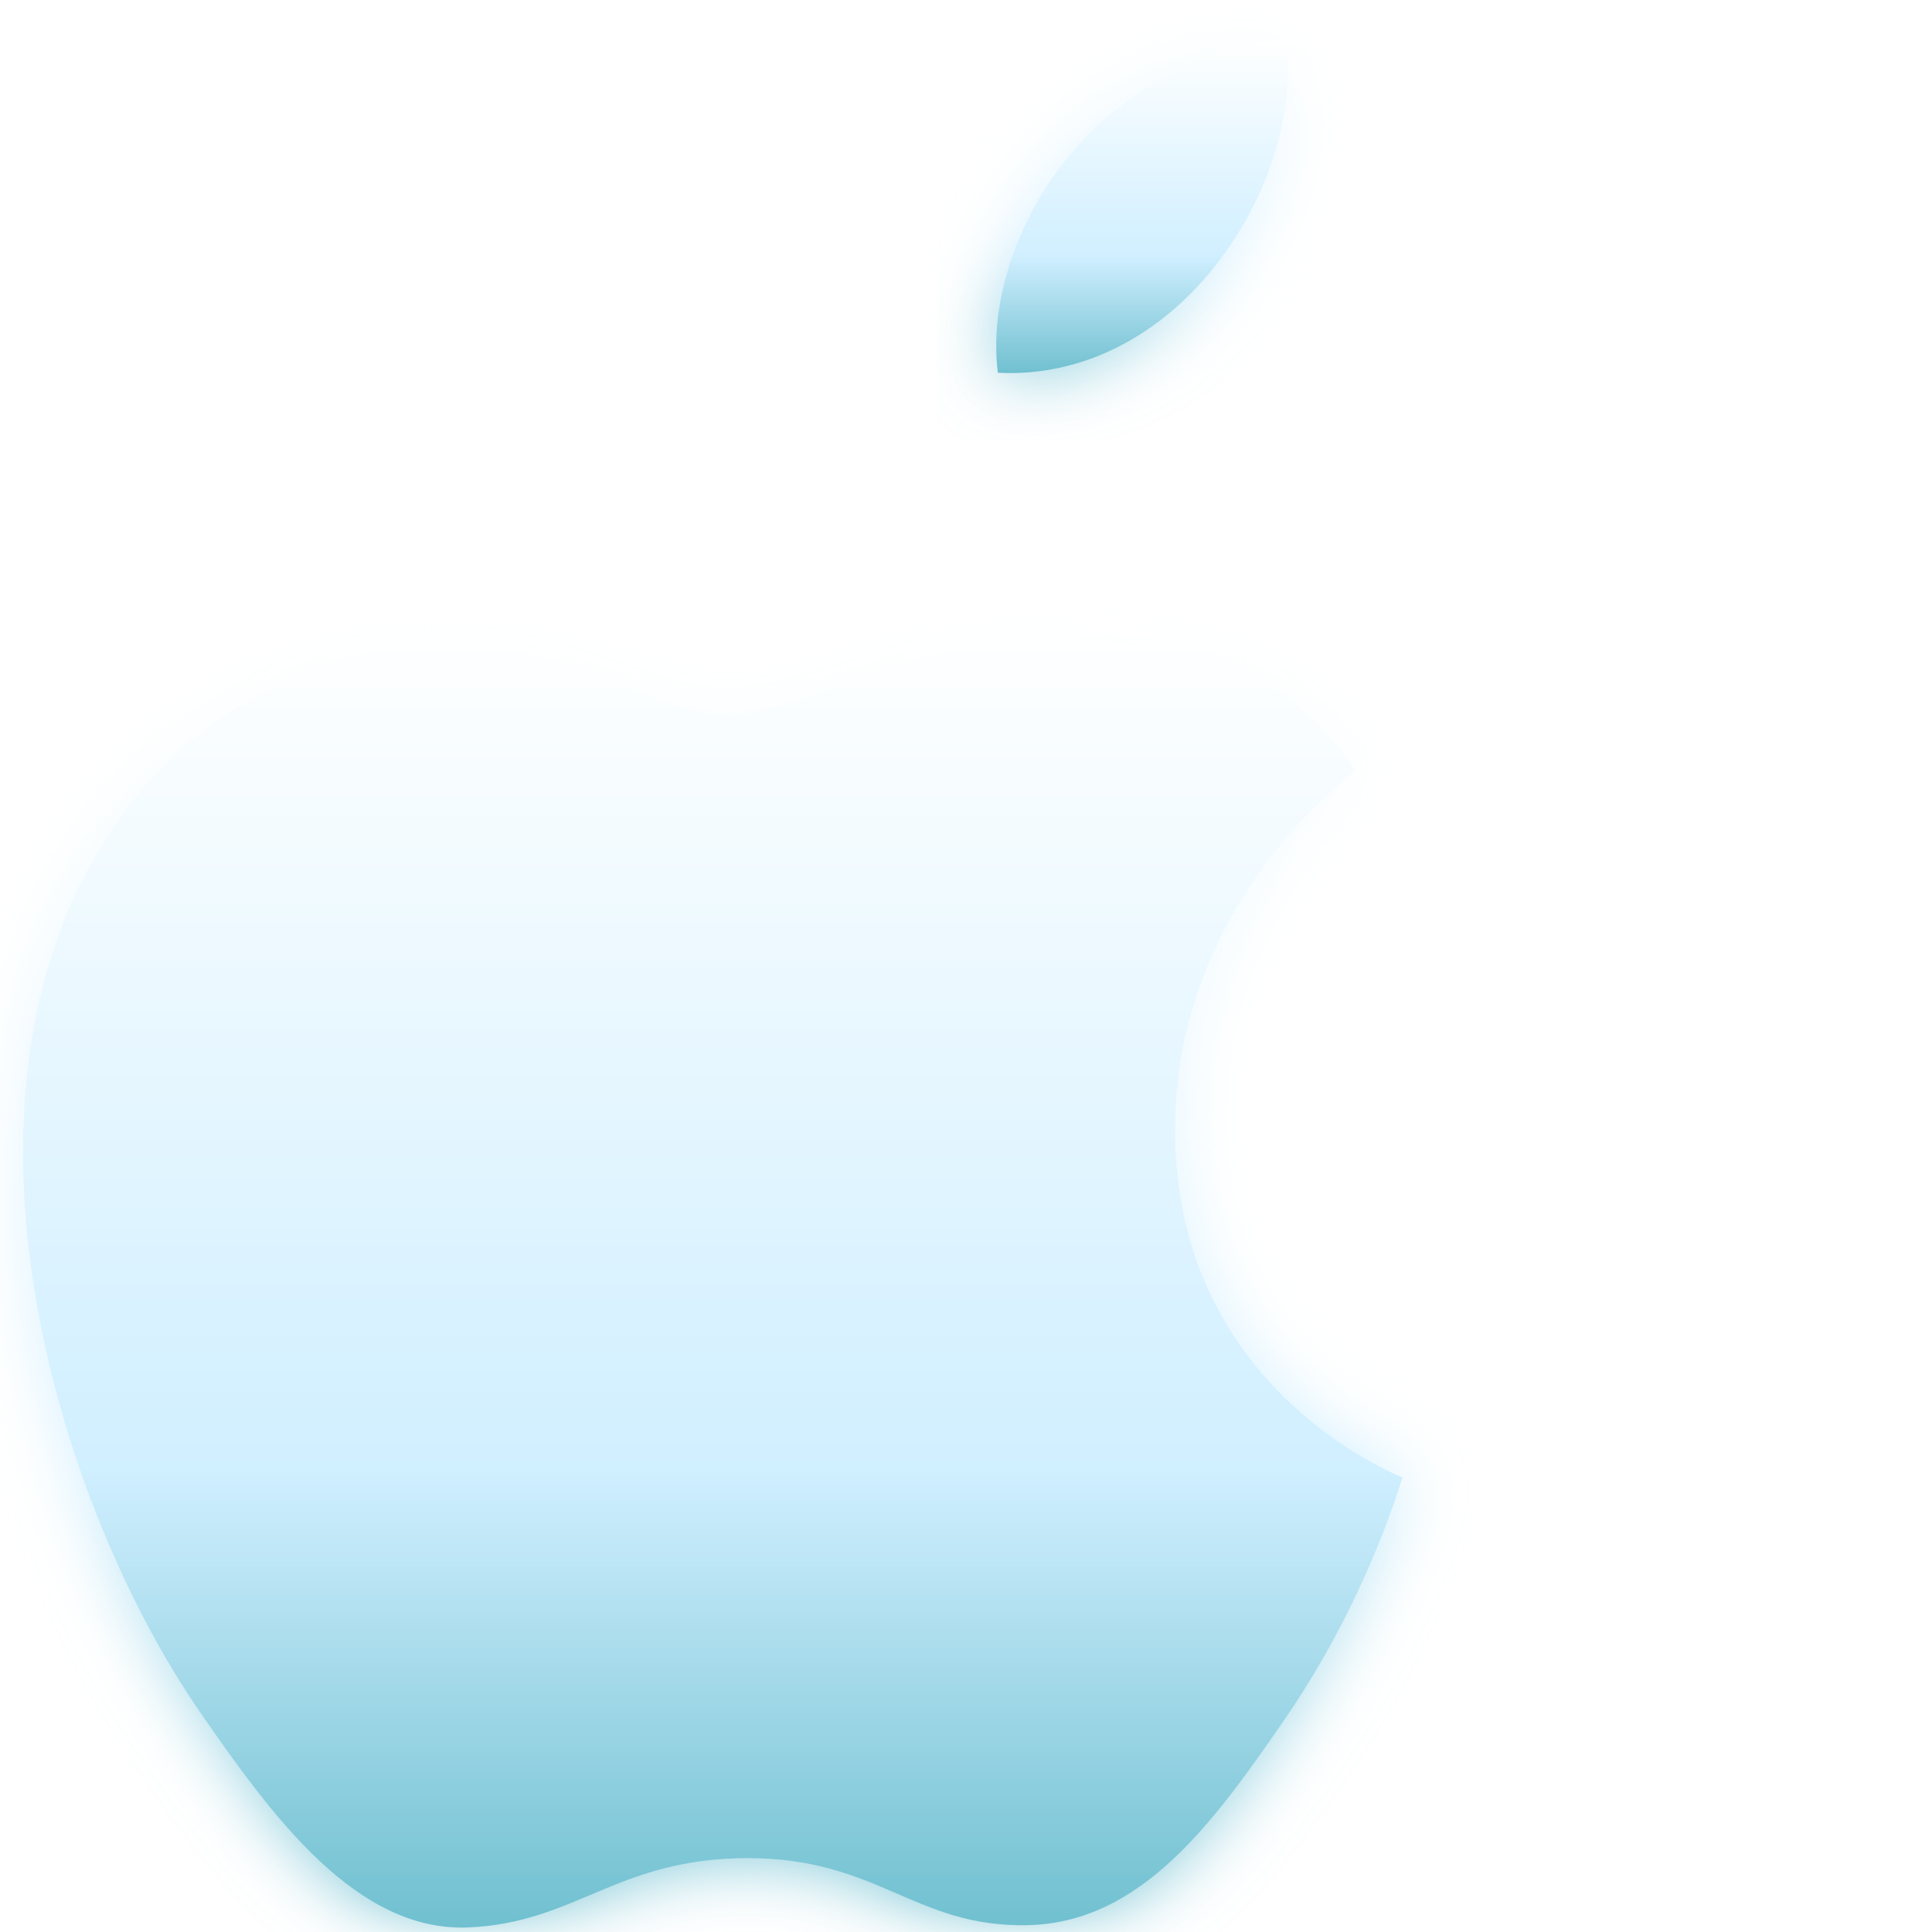
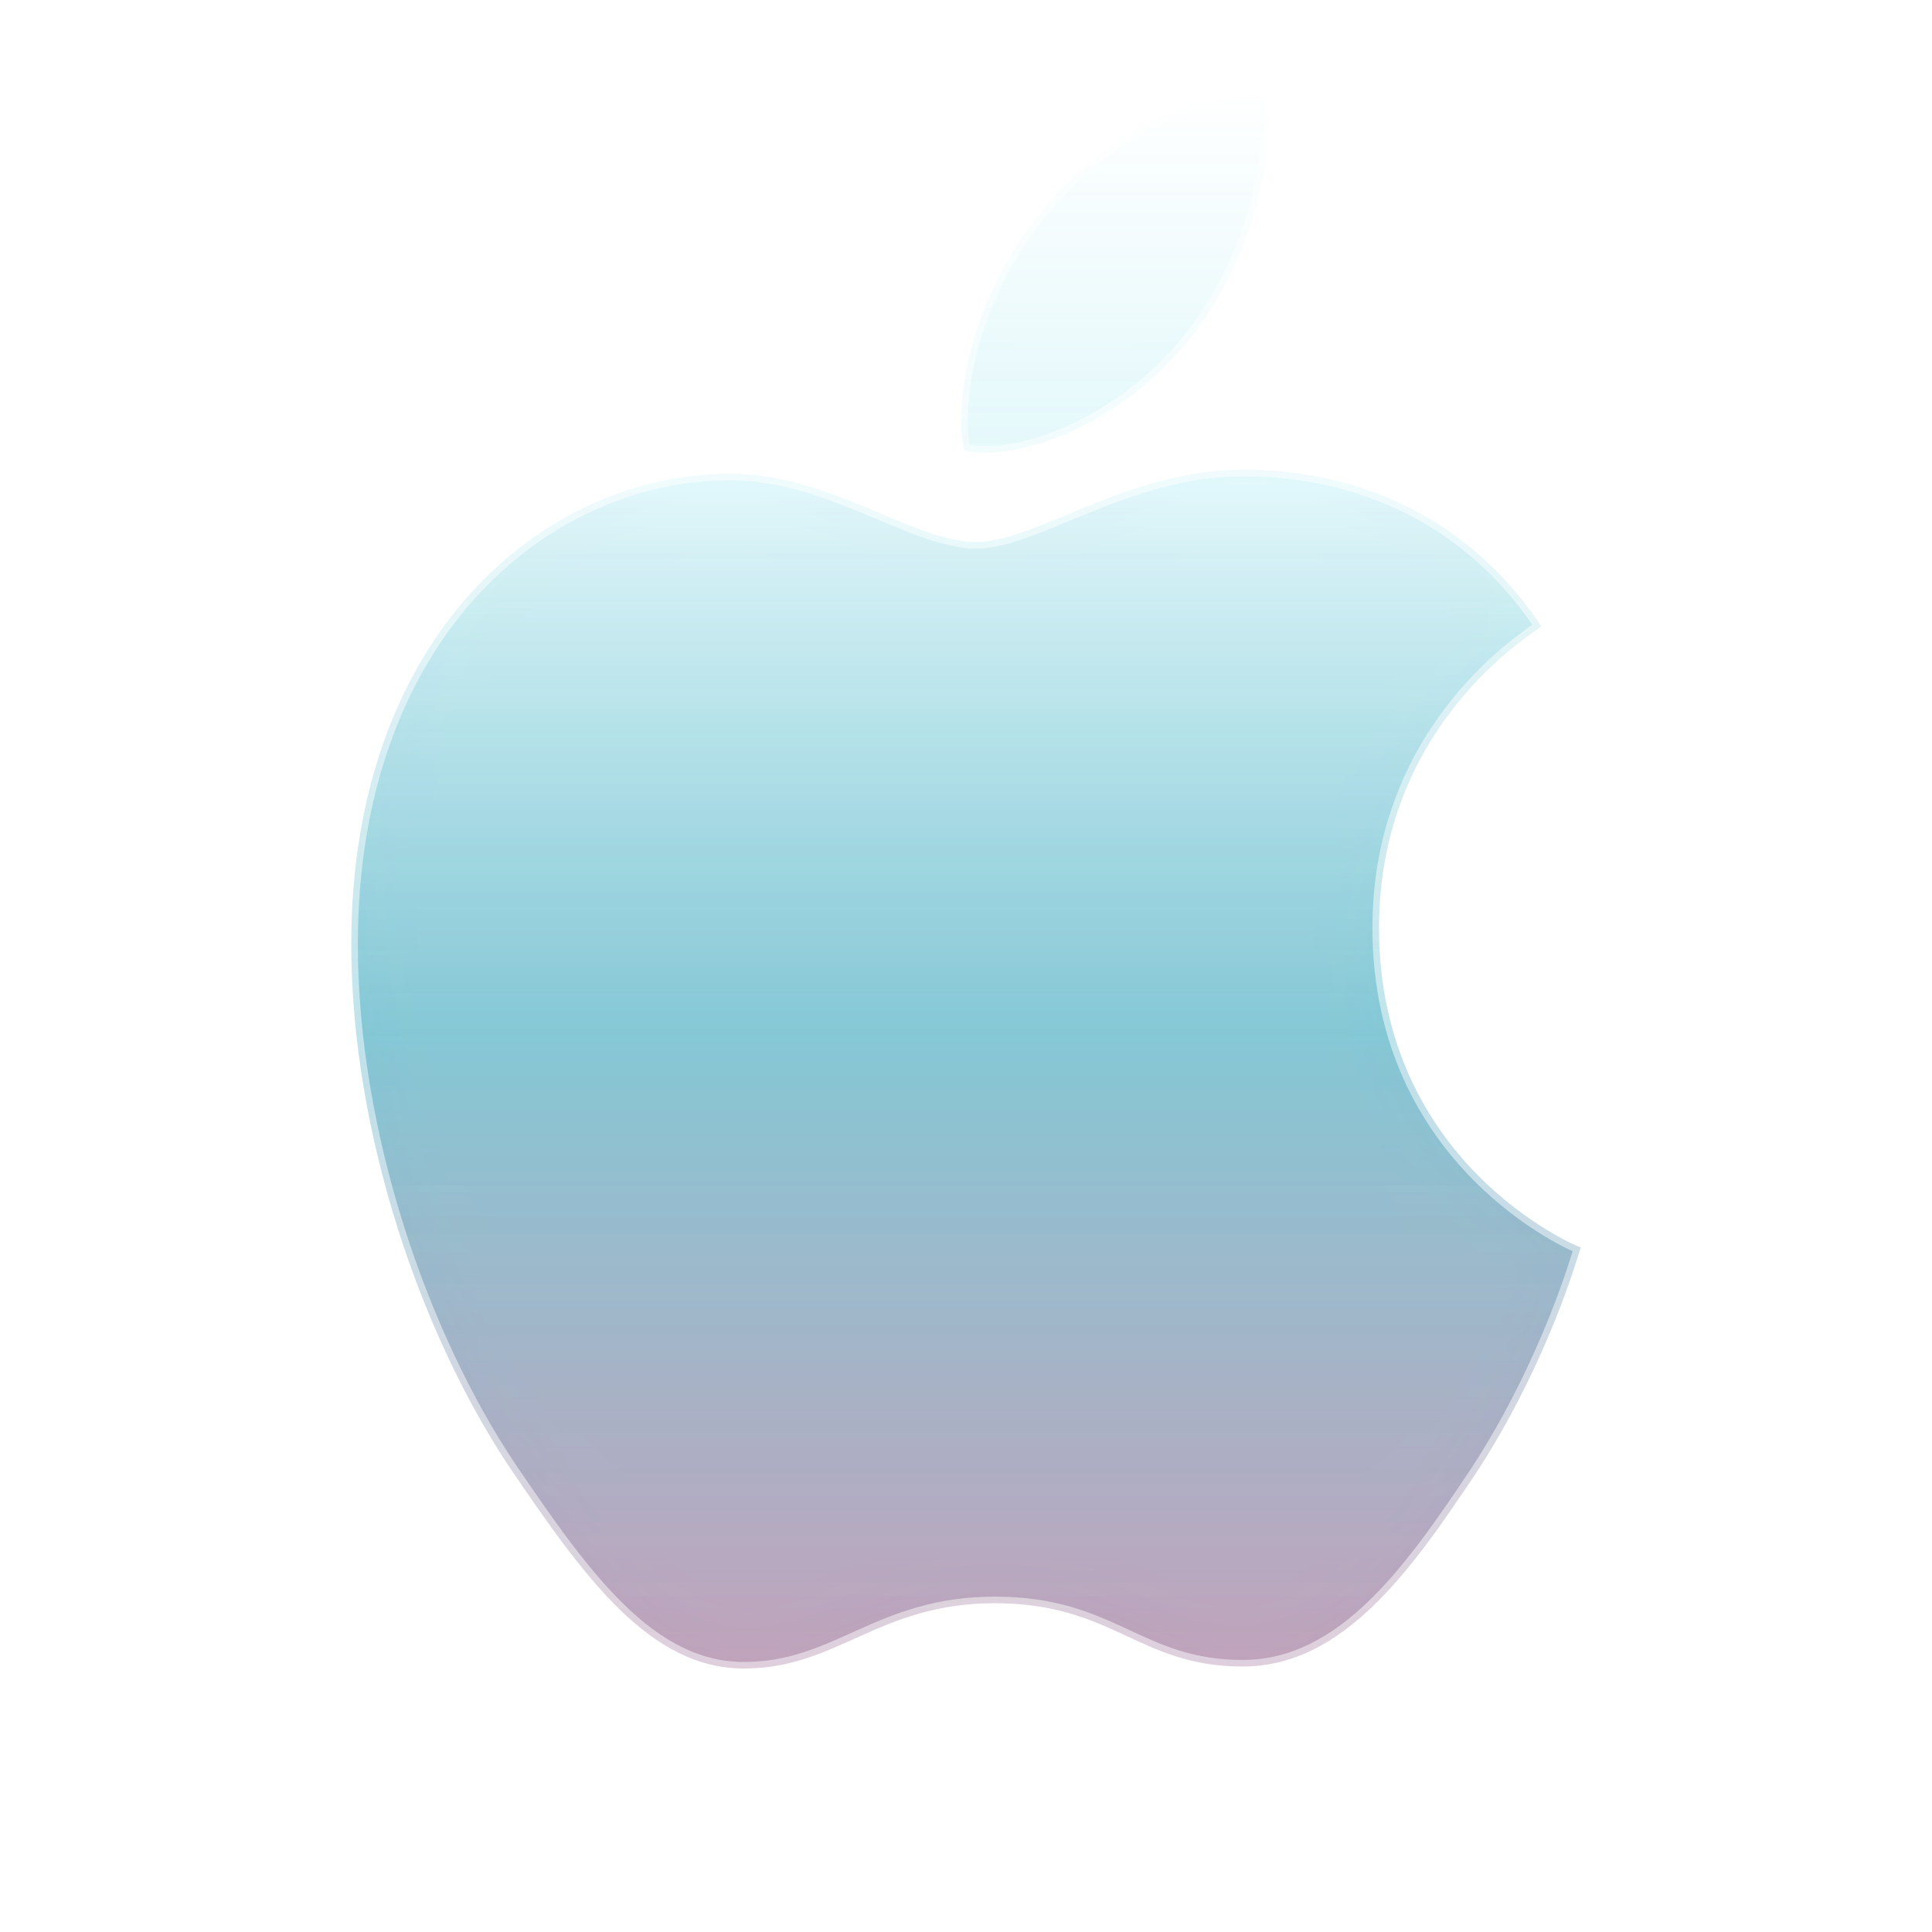
- <svg xmlns="http://www.w3.org/2000/svg" viewBox="0 0 170 170" width="448" height="448">
+ <svg xmlns="http://www.w3.org/2000/svg" width="512" height="512" viewBox="-2 -1 22 22" fill="none">
  <defs>
-     <linearGradient id="appleGrad" x1="0%" y1="0%" x2="0%" y2="100%">
-       <stop offset="0%" stop-color="#FFFFFF" />
-       <stop offset="65%" stop-color="#D0EFFF" />
-       <stop offset="100%" stop-color="#70C0D0" />
+     <linearGradient id="glassGrad" x1="0%" y1="0%" x2="0%" y2="100%">
+       <stop offset="0%" stop-color="#FFFFFF" stop-opacity="1.0" />
+       <stop offset="25%" stop-color="#E0F7FA" stop-opacity="0.95" />
+       <stop offset="60%" stop-color="#70C0D0" stop-opacity="0.90" />
+       <stop offset="100%" stop-color="#B48EAD" stop-opacity="0.85" />
    </linearGradient>
-     <filter id="softGlow" x="-20%" y="-20%" width="140%" height="140%">
-       <feGaussianBlur stdDeviation="3" result="blur" />
+     <filter id="glow" x="-20%" y="-20%" width="140%" height="140%">
+       <feGaussianBlur stdDeviation="0.8" result="blur" />
      <feComposite in="SourceGraphic" in2="blur" operator="over" />
    </filter>
+     <filter id="specularGlow" x="-30%" y="-30%" width="160%" height="160%">
+       <feDropShadow dx="0" dy="0" stdDeviation="1.2" flood-color="#70C0D0" flood-opacity="0.6" />
+       <feDropShadow dx="0" dy="0" stdDeviation="0.4" flood-color="#FFFFFF" flood-opacity="0.8" />
+     </filter>
  </defs>
-   <g transform="translate(10, 5)">
-     <path fill="url(#appleGrad)" filter="url(#softGlow)" d="M96.6,18.8 c4.4,-5.4 7.4,-12.8 6.6,-20.3 c-6.4,0.3 -14.1,4.3 -18.7,9.7 c-4.1,4.7 -7.6,12.3 -6.7,19.6 C85.6,28.2 92.2,24.2 96.6,18.8 z" />
-     <path fill="url(#appleGrad)" filter="url(#softGlow)" d="M103.2,56.5 c-5.7,-3.4 -13.2,-5.3 -21,-5.3 c-11.4,0 -22.3,6.7 -28.2,6.7 c-5.9,0 -15,-6.4 -24.8,-6.2 c-12.7,0.2 -24.4,7.4 -30.9,18.8 c-13.2,22.9 -3.4,56.8 9.4,75.3 c6.3,9.1 13.7,19.2 23.5,18.8 c9.5,-0.4 13.1,-6.1 24.6,-6.1 c11.5,0 14.7,6.1 24.6,5.9 c10.1,-0.2 16.5,-9.2 22.7,-18.2 c7.2,-10.5 10.1,-20.6 10.3,-21.2 c-0.2,-0.1 -19.8,-7.6 -20,-30.2 C93.2,74.7 108.6,63.4 109.3,62.8 C101.4,51.3 89.2,50.1 84.8,49.8" />
+   <g filter="url(#specularGlow)">
+     <path d="M9.208 4.154c.776 0 1.75-.55 2.33-1.282.524-.663.907-1.59.907-2.517 0-.126-.01-.252-.032-.355-.865.034-1.904.606-2.527 1.373-.492.584-.94 1.5-.94 2.438 0 .137.021.274.032.32.055.011.142.023.23.023ZM6.473 18c1.061 0 1.532-.744 2.855-.744 1.346 0 1.64.721 2.822.721 1.16 0 1.936-1.121 2.669-2.22.82-1.259 1.16-2.495 1.181-2.552-.076-.023-2.297-.972-2.297-3.639 0-2.311 1.75-3.352 1.849-3.433-1.16-1.739-2.92-1.785-3.402-1.785-1.302 0-2.362.824-3.03.824-.722 0-1.673-.778-2.8-.778C4.177 4.394 2 6.248 2 9.75c0 2.174.81 4.474 1.805 5.961C4.658 16.971 5.402 18 6.473 18Z" fill="url(#glassGrad)" stroke="rgba(255, 255, 255, 0.5)" stroke-width="0.15" />
  </g>
</svg>
